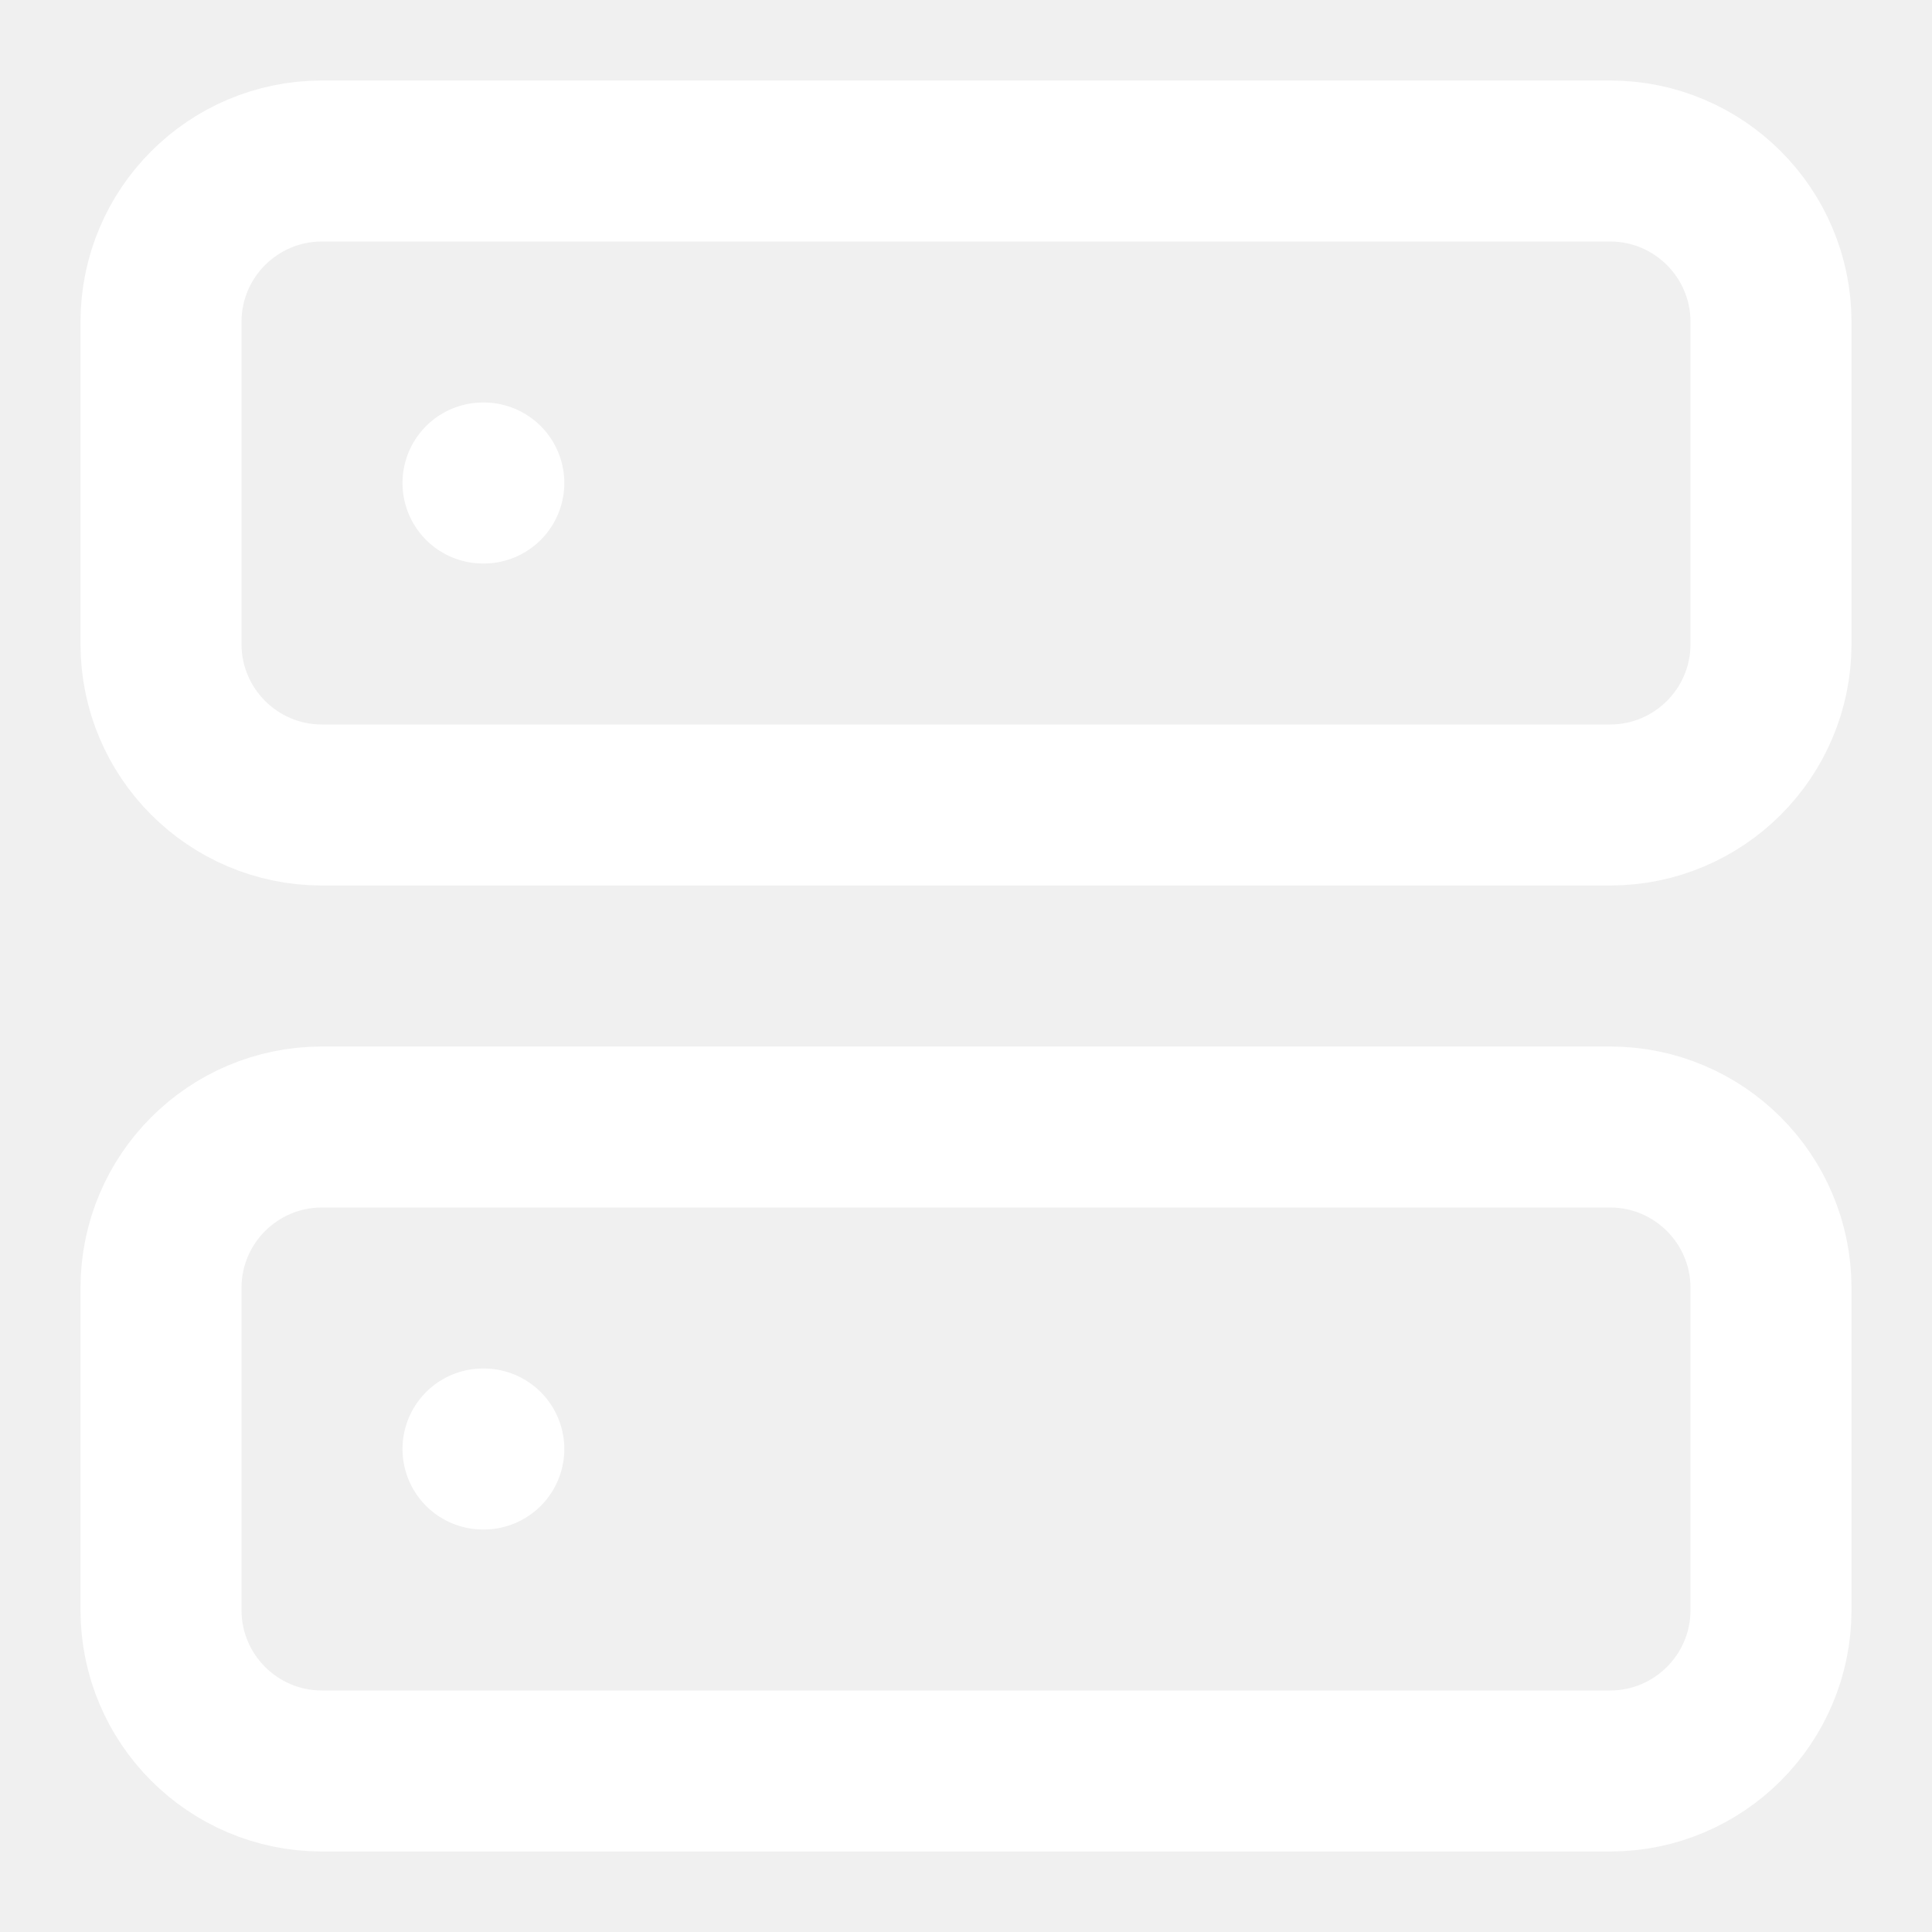
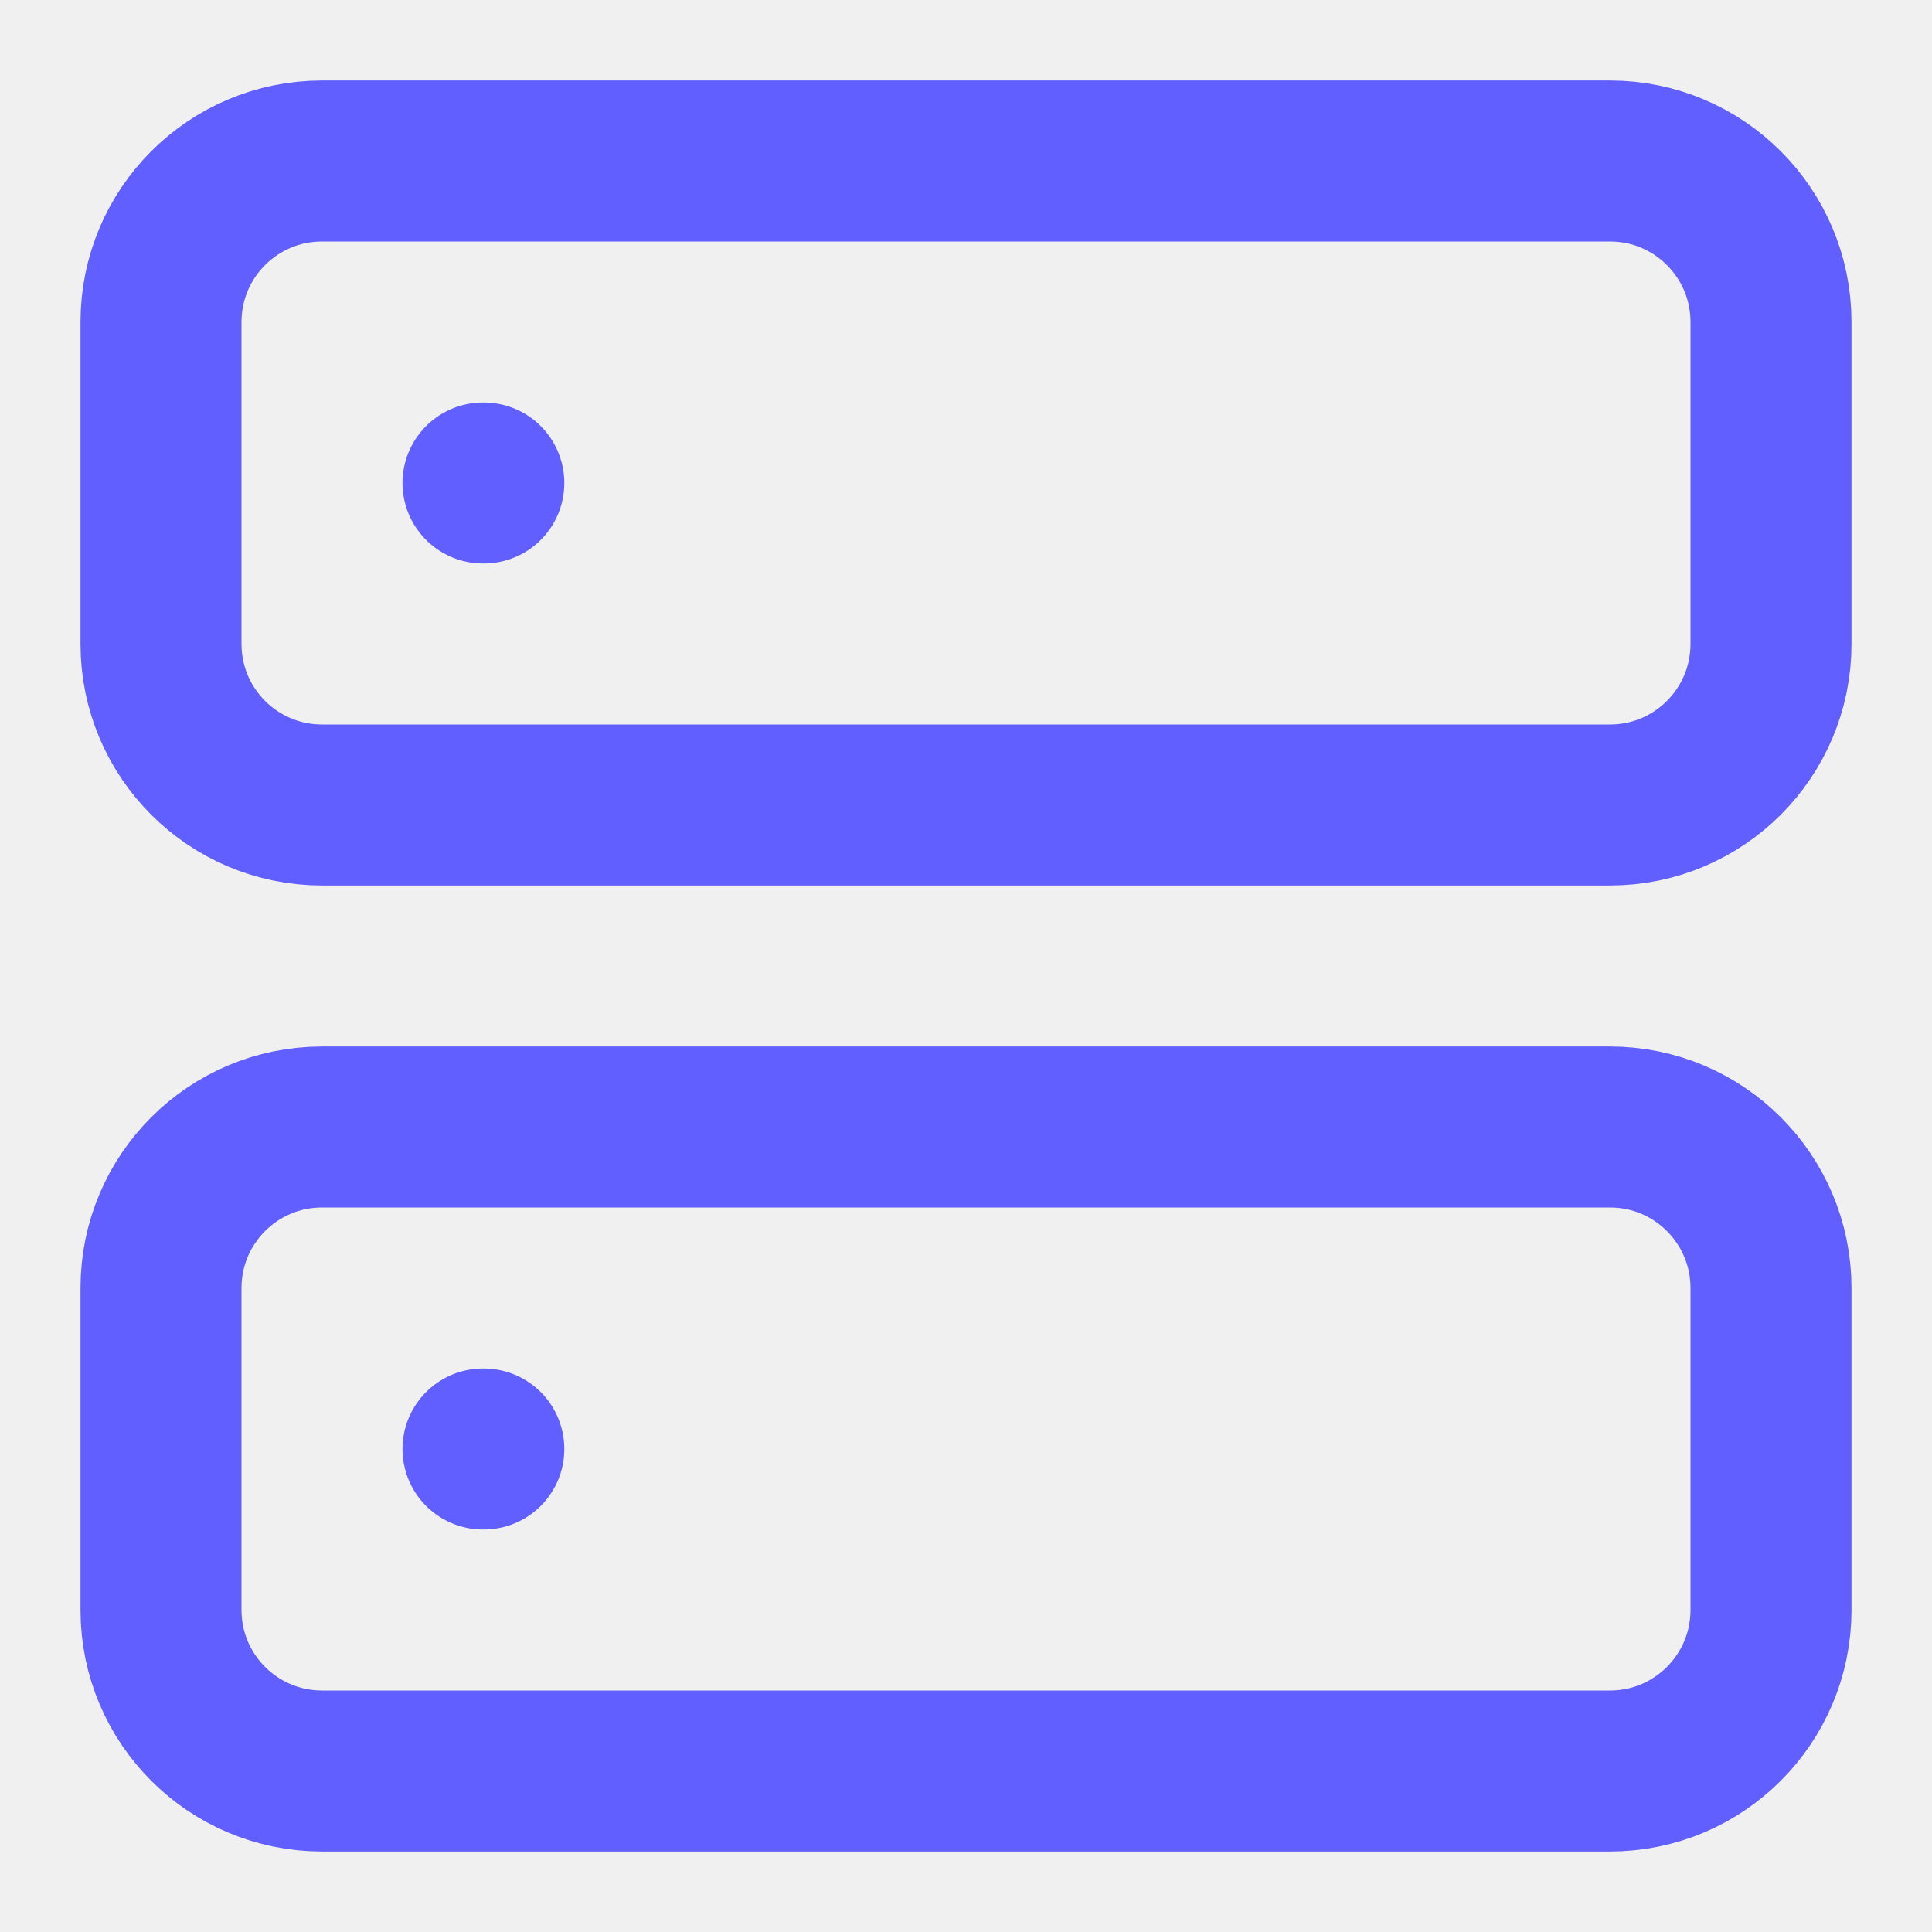
- <svg xmlns="http://www.w3.org/2000/svg" width="24" height="24" viewBox="0 0 24 24" fill="none" stroke="white" stroke-width="2" stroke-linecap="round" stroke-linejoin="round" class="lucide lucide-server-icon lucide-server">
-   <rect stroke="white" stroke-width="2" width="20" height="8" x="2" y="2" rx="2" ry="2" />
-   <rect stroke="white" stroke-width="2" width="20" height="8" x="2" y="14" rx="2" ry="2" />
-   <line stroke="white" x1="6" x2="6.01" y1="6" y2="6" />
-   <line stroke="white" x1="6" x2="6.01" y1="18" y2="18" />
+ <svg xmlns="http://www.w3.org/2000/svg" width="24" height="24" viewBox="0 0 24 24" fill="none" stroke="#615FFF" stroke-width="2" stroke-linecap="round" stroke-linejoin="round" class="lucide lucide-server-icon lucide-server">
+   <rect stroke="#615FFF" stroke-width="2" width="20" height="8" x="2" y="2" rx="2" ry="2" />
+   <rect stroke="#615FFF" stroke-width="2" width="20" height="8" x="2" y="14" rx="2" ry="2" />
+   <line stroke="#615FFF" x1="6" x2="6.01" y1="6" y2="6" />
+   <line stroke="#615FFF" x1="6" x2="6.01" y1="18" y2="18" />
</svg>
